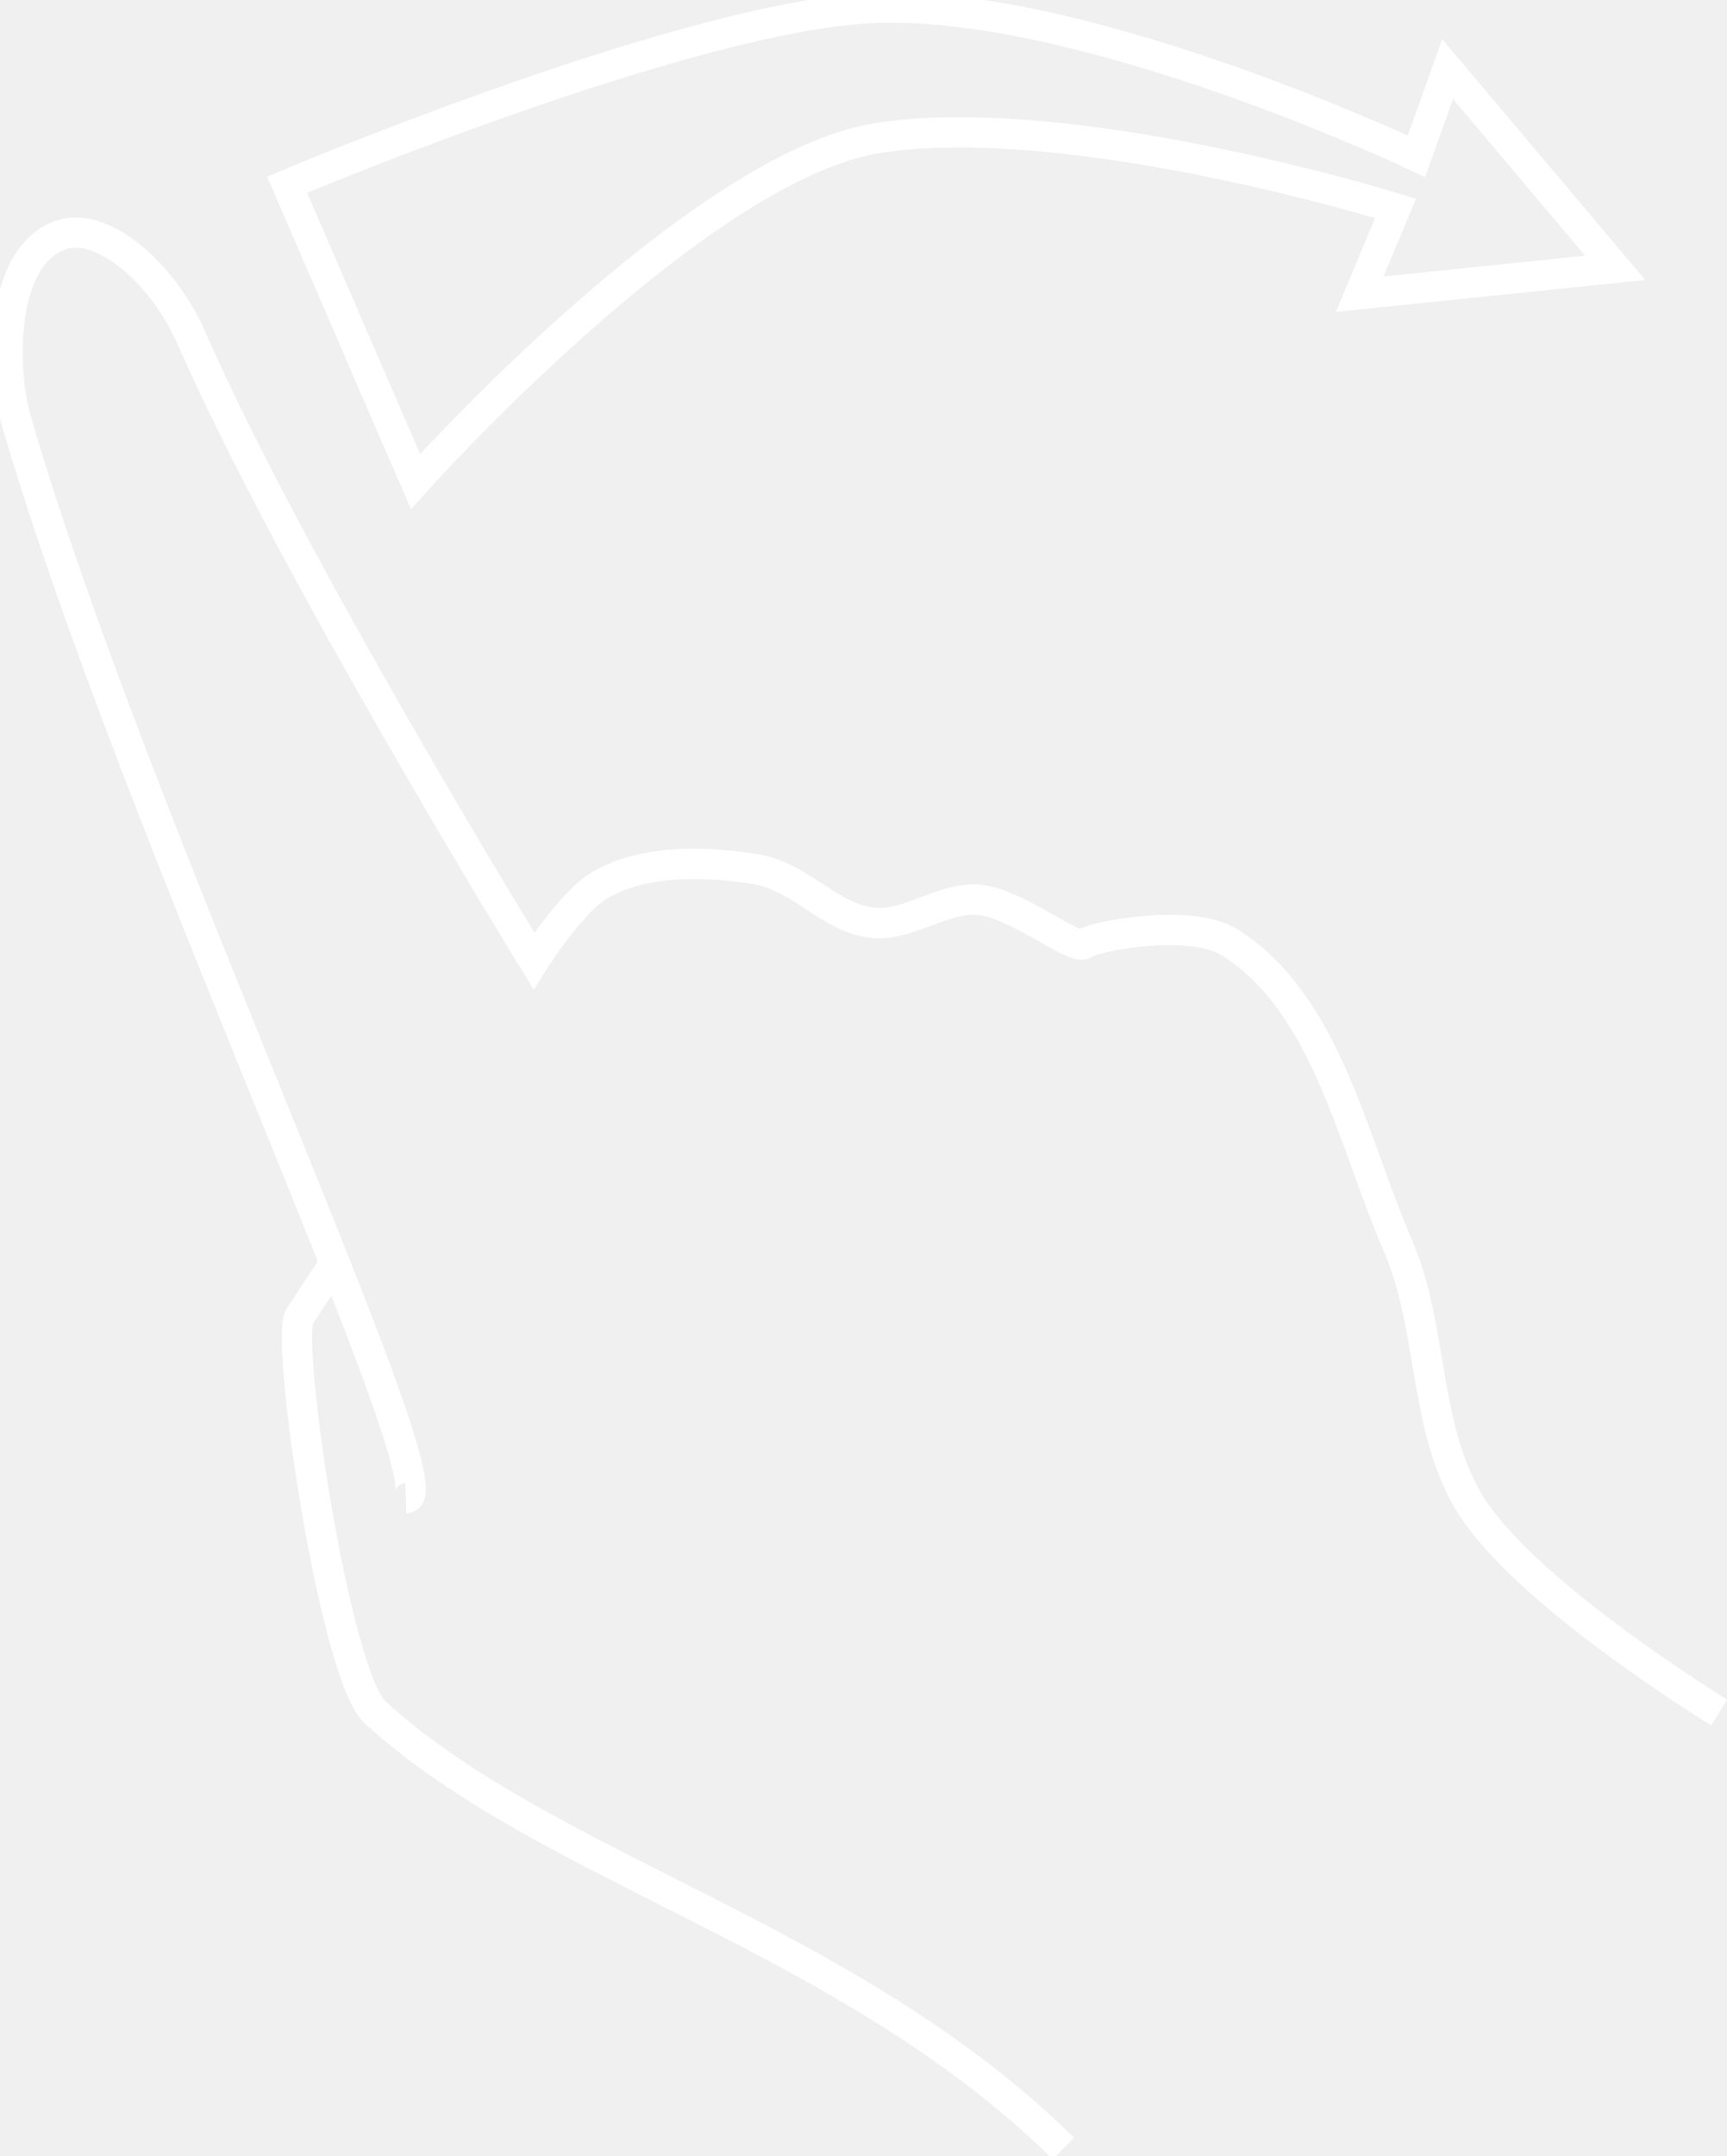
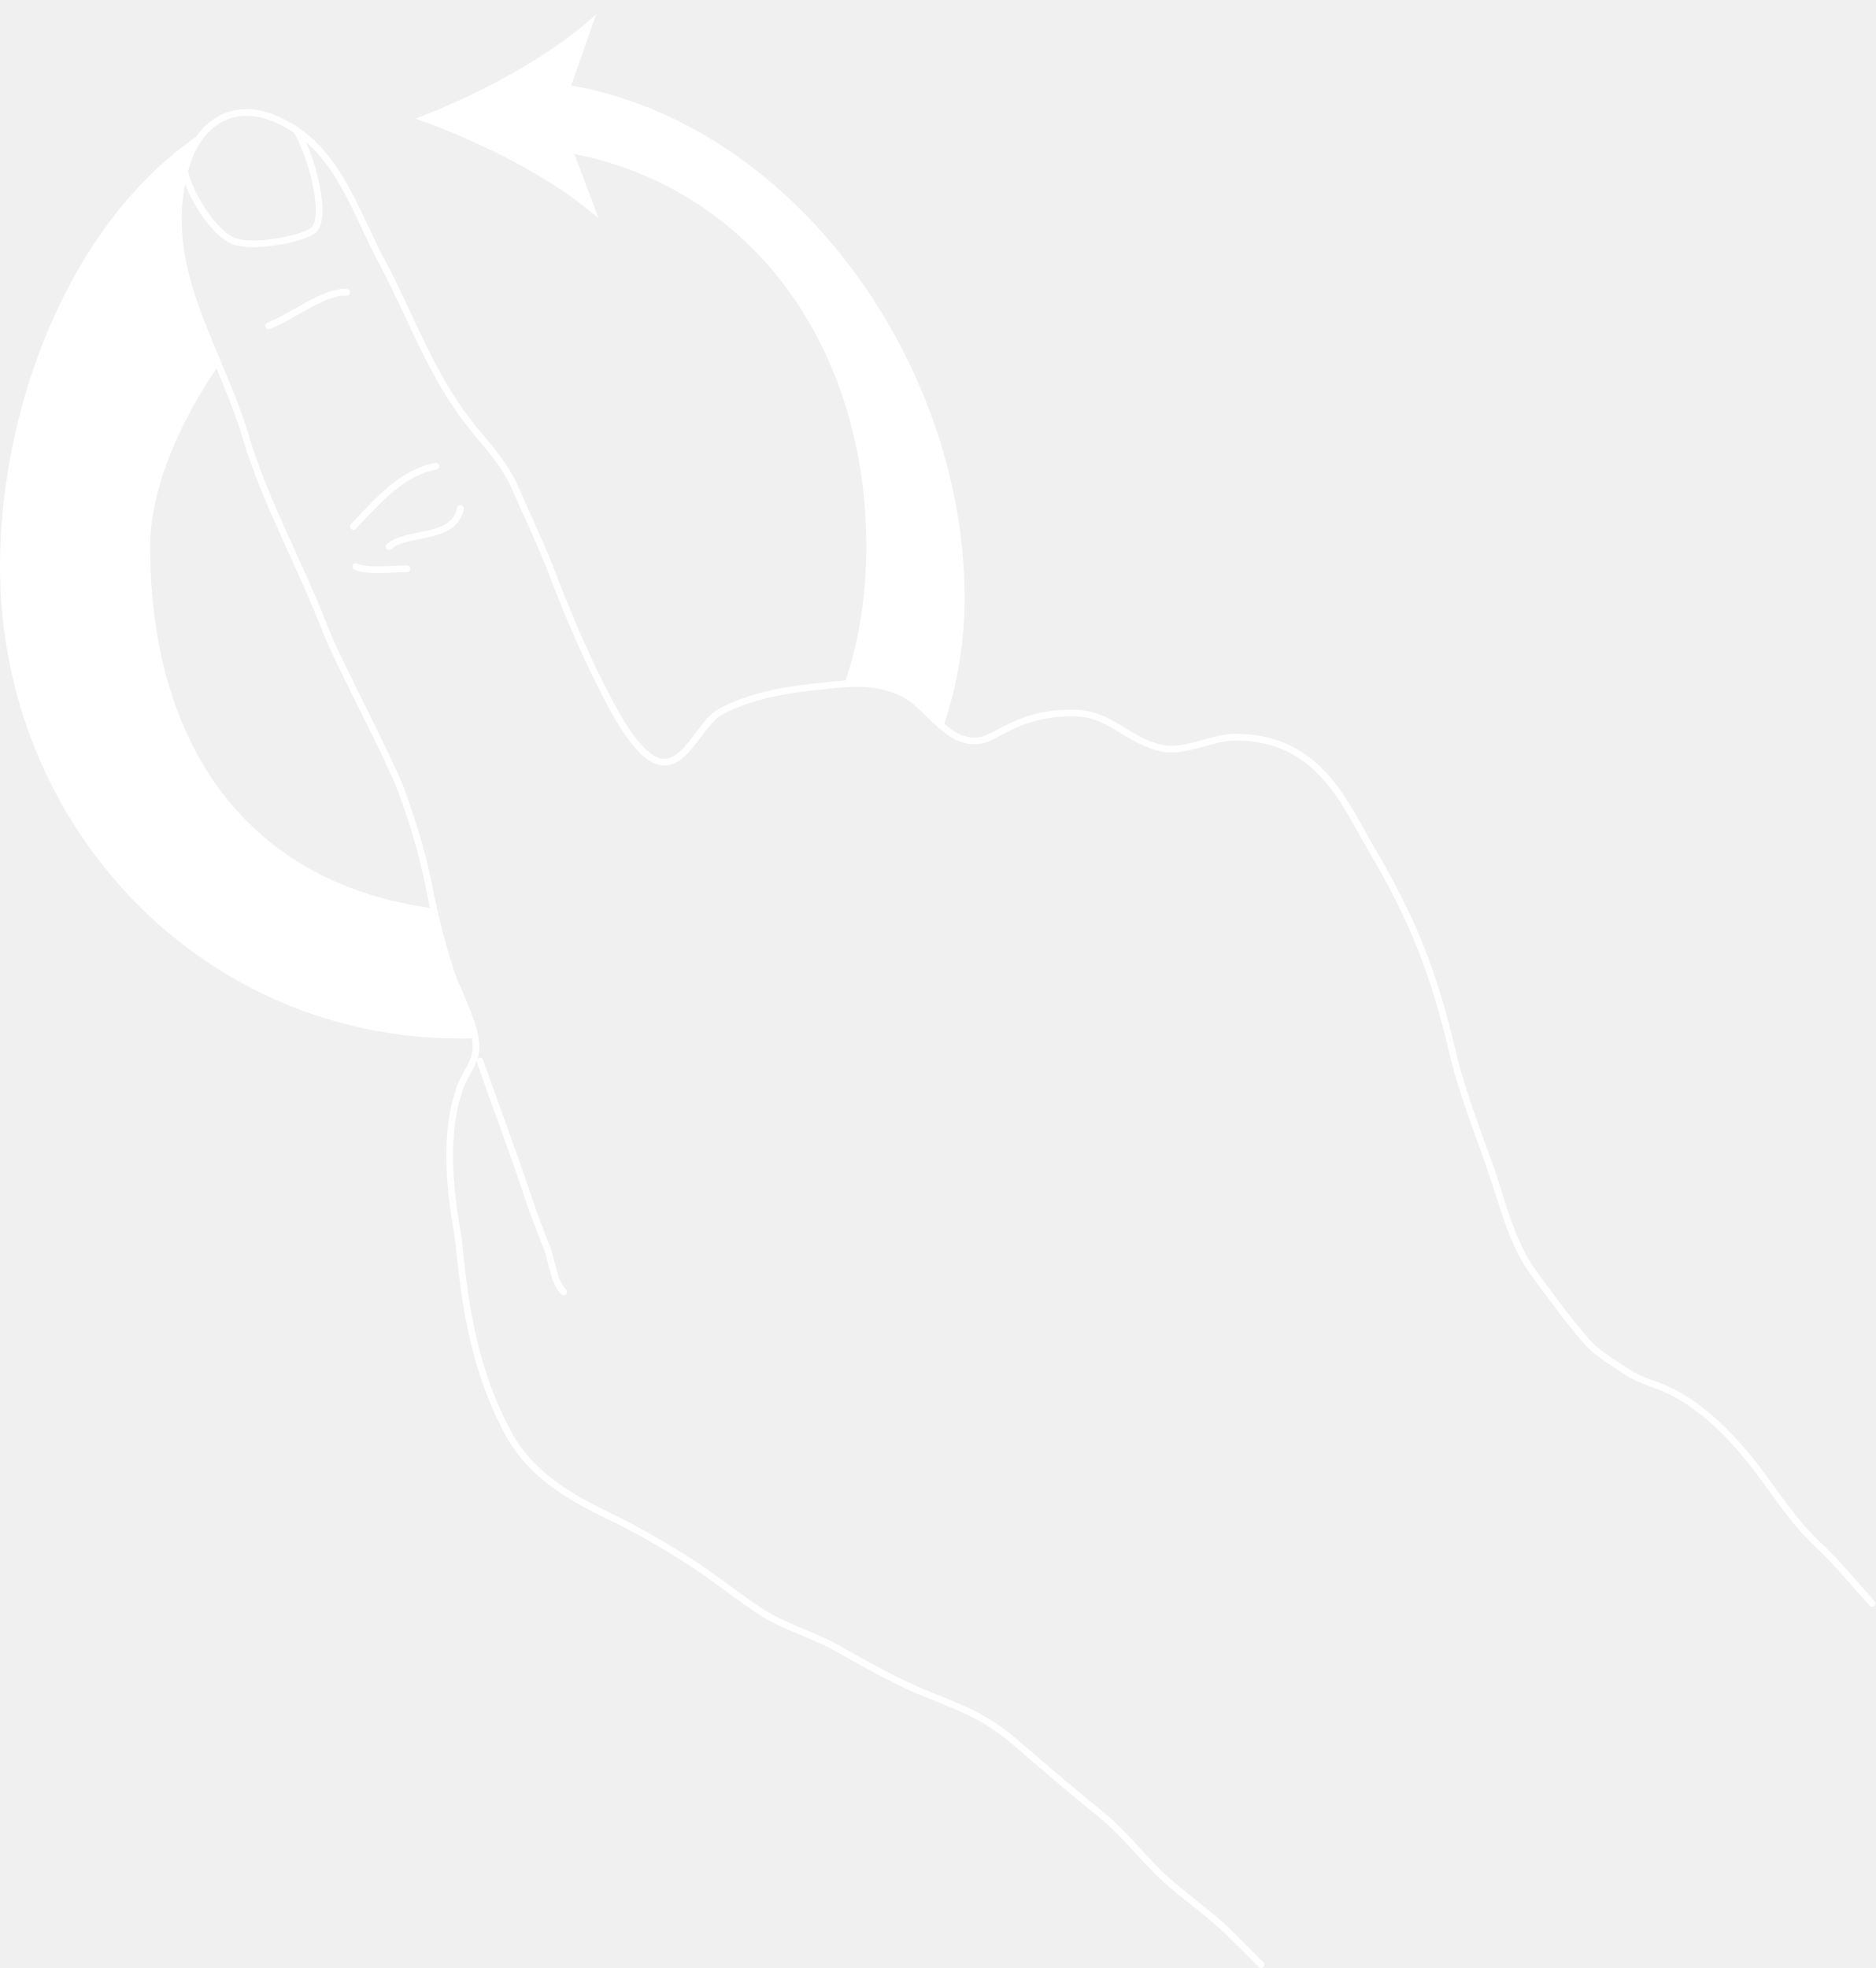
- <svg xmlns="http://www.w3.org/2000/svg" width="114.051" height="142.371" id="svg2" version="1.1">
-   <defs id="defs4" />
-   <g id="layer1" transform="translate(-105.1475,-745.8362)">
-     <path id="path3243-0" style="fill:none;stroke:#ffffff;stroke-width:2;stroke-linecap:butt;stroke-linejoin:miter;stroke-opacity:1;stroke-miterlimit:4;stroke-dasharray:none" d="m 131.951,844.776 c 3.189,-0.119 -18.261,-45.222 -25.759,-71.279 -0.885,-3.075 -1.159,-10.598 2.904,-12.122 2.7,-1.013 6.772,2.378 8.713,6.819 6.614,15.135 22.602,41.101 22.602,41.101 0,0 2.471,-3.951 4.419,-5.051 2.941,-1.659 6.894,-1.547 10.228,-1.01 2.975,0.479 4.894,3.226 7.702,3.536 2.396,0.264 4.671,-1.738 7.071,-1.515 2.498,0.232 6.313,3.409 6.945,2.904 0.631,-0.505 6.943,-1.712 9.533,-0.126 6.409,3.924 8.184,13.183 11.175,20.077 2.386,5.5 1.65,12.277 4.925,17.299 3.853,5.909 16.289,13.511 16.289,13.511 m -86.747,-14.142 c 3.189,-0.119 -18.261,-45.222 -25.759,-71.279 -0.885,-3.075 -1.159,-10.598 2.904,-12.122 2.7,-1.013 6.772,2.378 8.713,6.819 6.614,15.135 22.602,41.101 22.602,41.101 0,0 2.471,-3.951 4.419,-5.051 2.941,-1.659 6.894,-1.547 10.228,-1.01 2.975,0.479 4.894,3.226 7.702,3.536 2.396,0.264 4.671,-1.738 7.071,-1.515 2.498,0.232 6.313,3.409 6.945,2.904 0.631,-0.505 6.943,-1.712 9.533,-0.126 6.409,3.924 8.184,13.183 11.175,20.077 2.386,5.5 1.65,12.277 4.925,17.299 3.853,5.909 16.289,13.511 16.289,13.511 m -43.31,28.789 c -14.292,-14.047 -34.057,-18.404 -45.457,-28.789 -2.68,-2.441 -5.979,-24.666 -4.988,-26.169 l 2.415,-3.662" />
-     <path style="fill:none;stroke:#ffffff;stroke-width:2;stroke-linecap:butt;stroke-linejoin:miter;stroke-opacity:1;stroke-miterlimit:4;stroke-dasharray:none" d="m 124.107,758.032 c 0,0 24.979,-10.538 37.679,-11.607 13.949,-1.174 36.92,9.732 36.92,9.732 l 2.054,-5.759 11.071,13.125 -16.875,1.741 2.366,-5.67 c 0,0 -21.307,-6.629 -34.159,-4.648 -11.919,1.837 -30.573,22.684 -30.573,22.684 z" id="path3266" />
+ <svg xmlns="http://www.w3.org/2000/svg" version="1.1" x="0px" y="0px" width="140.168px" height="147.103px" viewBox="-11.225 0 140.168 147.103" enable-background="new -11.225 0 140.168 147.103" xml:space="preserve">
+   <g id="Layer_5">
+ </g>
+   <g id="Layer_3">
+     <path fill="none" stroke="#FFFFFF" stroke-width="5" stroke-linecap="round" stroke-miterlimit="10" d="M20.263,8.861" />
+     <g>
+       <g>
+         <path fill="#FFFFFF" stroke="#FFFFFF" stroke-width="0.3" stroke-miterlimit="10" d="M20.263,8.861     c4.279,1.527,9.597,4.159,12.909,6.974l-2.669-7.101l2.492-7.164C29.754,4.467,24.503,7.229,20.263,8.861z" />
+       </g>
+     </g>
+     <path fill="#FFFFFF" d="M24.298,77.615c-0.285-1.719-1.464-3.742-1.959-5.37c-0.436-1.435-0.83-2.884-1.161-4.347   C7.443,66.094,0,55.896,0,40.852c0-6.631,5.132-13.542,5.132-13.542c-2.009-4.778-4.044-9.403-2.461-14.875   c0.312-1.078,1.461-2.674,1.461-2.674c-10.098,6.511-15.356,20.589-15.356,32.59c0,19.384,15.033,35.278,34.417,35.278   c0.369,0,0.736-0.005,1.104-0.015" />
+     <path fill="#FFFFFF" d="M59.259,54.36c1.045-3.015,1.614-6.254,1.614-9.674c0-17.966-13.449-36.613-31.284-38.568   c-1.38-0.145-2.607,0.84-2.758,2.213c-0.15,1.373,0.84,2.607,2.213,2.758c15.295,1.676,24.481,14.353,24.481,29.764   c0,3.74-0.565,7.181-1.632,10.267c1.452-0.098,2.872-0.013,4.341,0.689c1.101,0.526,1.998,1.692,3.02,2.549" />
+   </g>
+   <g id="Layer_2_1_">
+     <path fill="none" stroke="#FFFFFF" stroke-width="0.5" stroke-linecap="round" stroke-miterlimit="10" d="M83.025,146.853   c0,0-1.764-1.781-2.5-2.496c-1.371-1.33-3.239-2.613-4.666-3.922c-1.758-1.612-2.998-3.371-4.871-4.875   c-2.191-1.759-4.296-3.589-6.43-5.415c-2.093-1.791-3.922-2.48-6.371-3.455c-2.375-0.944-4.761-2.325-6.958-3.551   c-1.802-1.004-3.845-1.533-5.583-2.67c-1.854-1.213-3.578-2.631-5.458-3.829c-1.865-1.188-3.867-2.341-5.838-3.287   c-3.218-1.545-5.959-3.229-7.581-6.214c-3.369-6.202-3.431-12.901-3.827-15.118c-1.125-6.292-0.258-9.298,0.164-10.58   c0.453-1.379,1.354-2.029,1.241-3.427c-0.011-0.131-0.028-0.264-0.05-0.398c-0.285-1.719-1.464-3.742-1.959-5.37   c-0.436-1.435-0.83-2.884-1.16-4.348c-0.116-0.513-0.224-1.028-0.324-1.545c-0.482-2.51-1.145-4.595-1.986-7.009   c-0.816-2.34-4.913-10.024-5.758-12.24c-1.834-4.804-4.485-9.492-5.955-14.418c-0.551-1.846-1.285-3.621-2.023-5.375   c-2.009-4.778-4.044-9.403-2.461-14.875c0.312-1.078,0.809-1.994,1.458-2.679c1.296-1.369,3.197-1.814,5.434-0.784   c4.432,2.04,5.647,6.646,7.755,10.587c2.083,3.894,3.329,7.587,5.912,11.255c1.456,2.068,3.05,3.364,4.088,5.745   c0.874,2.006,1.878,4.09,2.675,6.163c1.113,2.895,2.315,5.782,3.737,8.589c0.806,1.59,2.022,3.987,3.405,5.112   c2.532,2.058,3.761-2.307,5.517-3.24c2.009-1.066,4.468-1.567,6.626-1.794c0.894-0.094,1.76-0.214,2.616-0.271   c1.452-0.097,2.872-0.012,4.341,0.69c1.101,0.526,1.998,1.692,3.02,2.549c0.796,0.667,1.668,1.146,2.771,0.993   c1.318-0.184,3-2.208,7.292-2.042c2.478,0.096,3.864,2.131,6.333,2.625c1.72,0.344,3.724-0.833,5.458-0.833   c6.292,0,8.177,5.004,10.262,8.531c3.015,5.103,4.623,9.239,5.947,14.928c0.708,3.041,1.959,6.172,2.874,8.794   c0.876,2.508,1.546,5.48,3.126,7.671c1.266,1.755,2.672,3.662,4.078,5.283c0.711,0.82,1.967,1.553,2.88,2.168   c1.231,0.83,2.132,0.899,3.425,1.544c2.253,1.124,4.247,3.093,5.812,5.029c2.05,2.536,3.043,4.502,5.43,6.678   c0.887,0.808,3.75,4.125,3.75,4.125" />
+     <path fill="none" stroke="#FFFFFF" stroke-width="0.5" stroke-linecap="round" stroke-miterlimit="10" d="M15.359,42.352   c0.942,0.405,2.668,0.167,3.833,0.167" />
+   </g>
+   <g id="Layer_4">
+     <path fill="none" stroke="#FFFFFF" stroke-width="0.5" stroke-linecap="round" stroke-miterlimit="10" d="M2.578,12.774   c0.288,1.632,2.213,4.804,3.781,5.286c1.698,0.522,5.326-0.306,5.892-0.89c0.937-0.966-0.028-5.169-1.302-7.409" />
+     <path fill="none" stroke="#FFFFFF" stroke-width="0.5" stroke-linecap="round" stroke-miterlimit="10" d="M8.859,24.352   c1.771-0.691,4.193-2.632,5.833-2.5" />
+     <path fill="none" stroke="#FFFFFF" stroke-width="0.5" stroke-linecap="round" stroke-miterlimit="10" d="M15.192,39.352   c1.864-1.987,3.719-4.091,6.167-4.5" />
+     <path fill="none" stroke="#FFFFFF" stroke-width="0.5" stroke-linecap="round" stroke-miterlimit="10" d="M17.859,40.852   c1.413-1.216,4.769-0.399,5.333-2.833" />
+     <path fill="none" stroke="#FFFFFF" stroke-width="0.5" stroke-linecap="round" stroke-miterlimit="10" d="M24.65,79.311   c1.112,3.208,2.365,6.488,3.444,9.721c0.48,1.439,0.971,2.78,1.531,4.161c0.428,1.057,0.484,2.555,1.275,3.368" />
  </g>
</svg>
